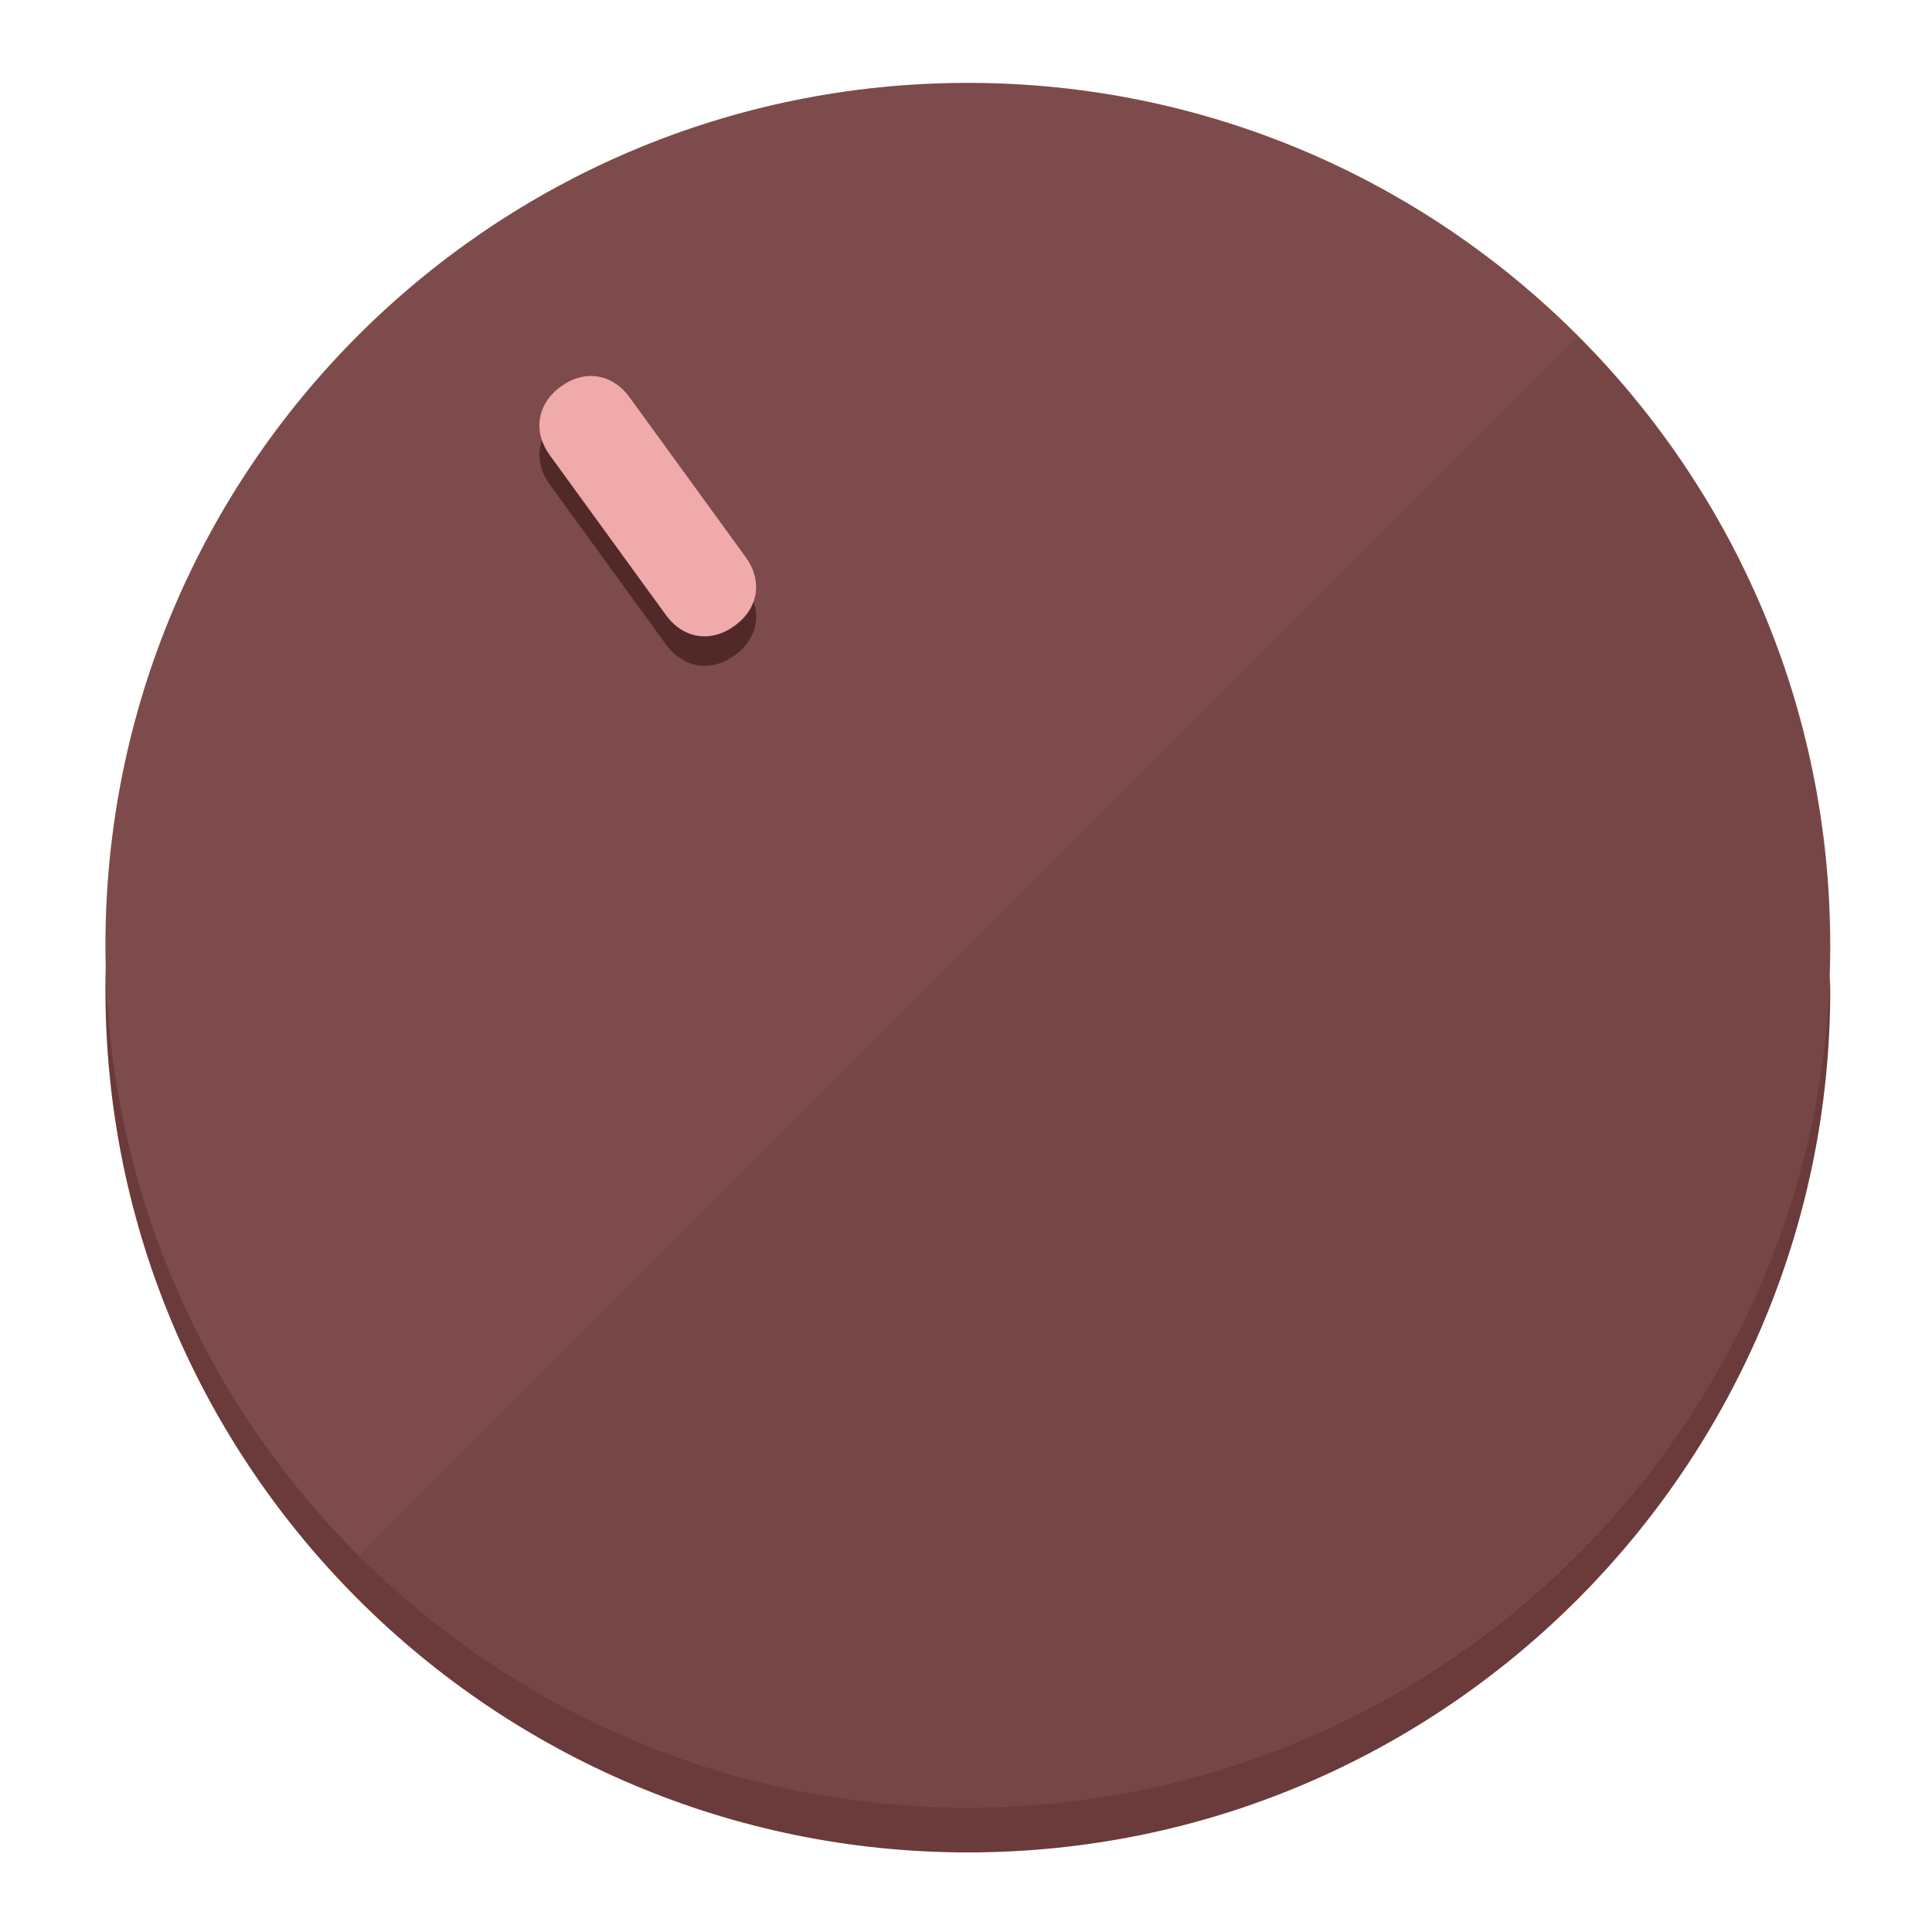
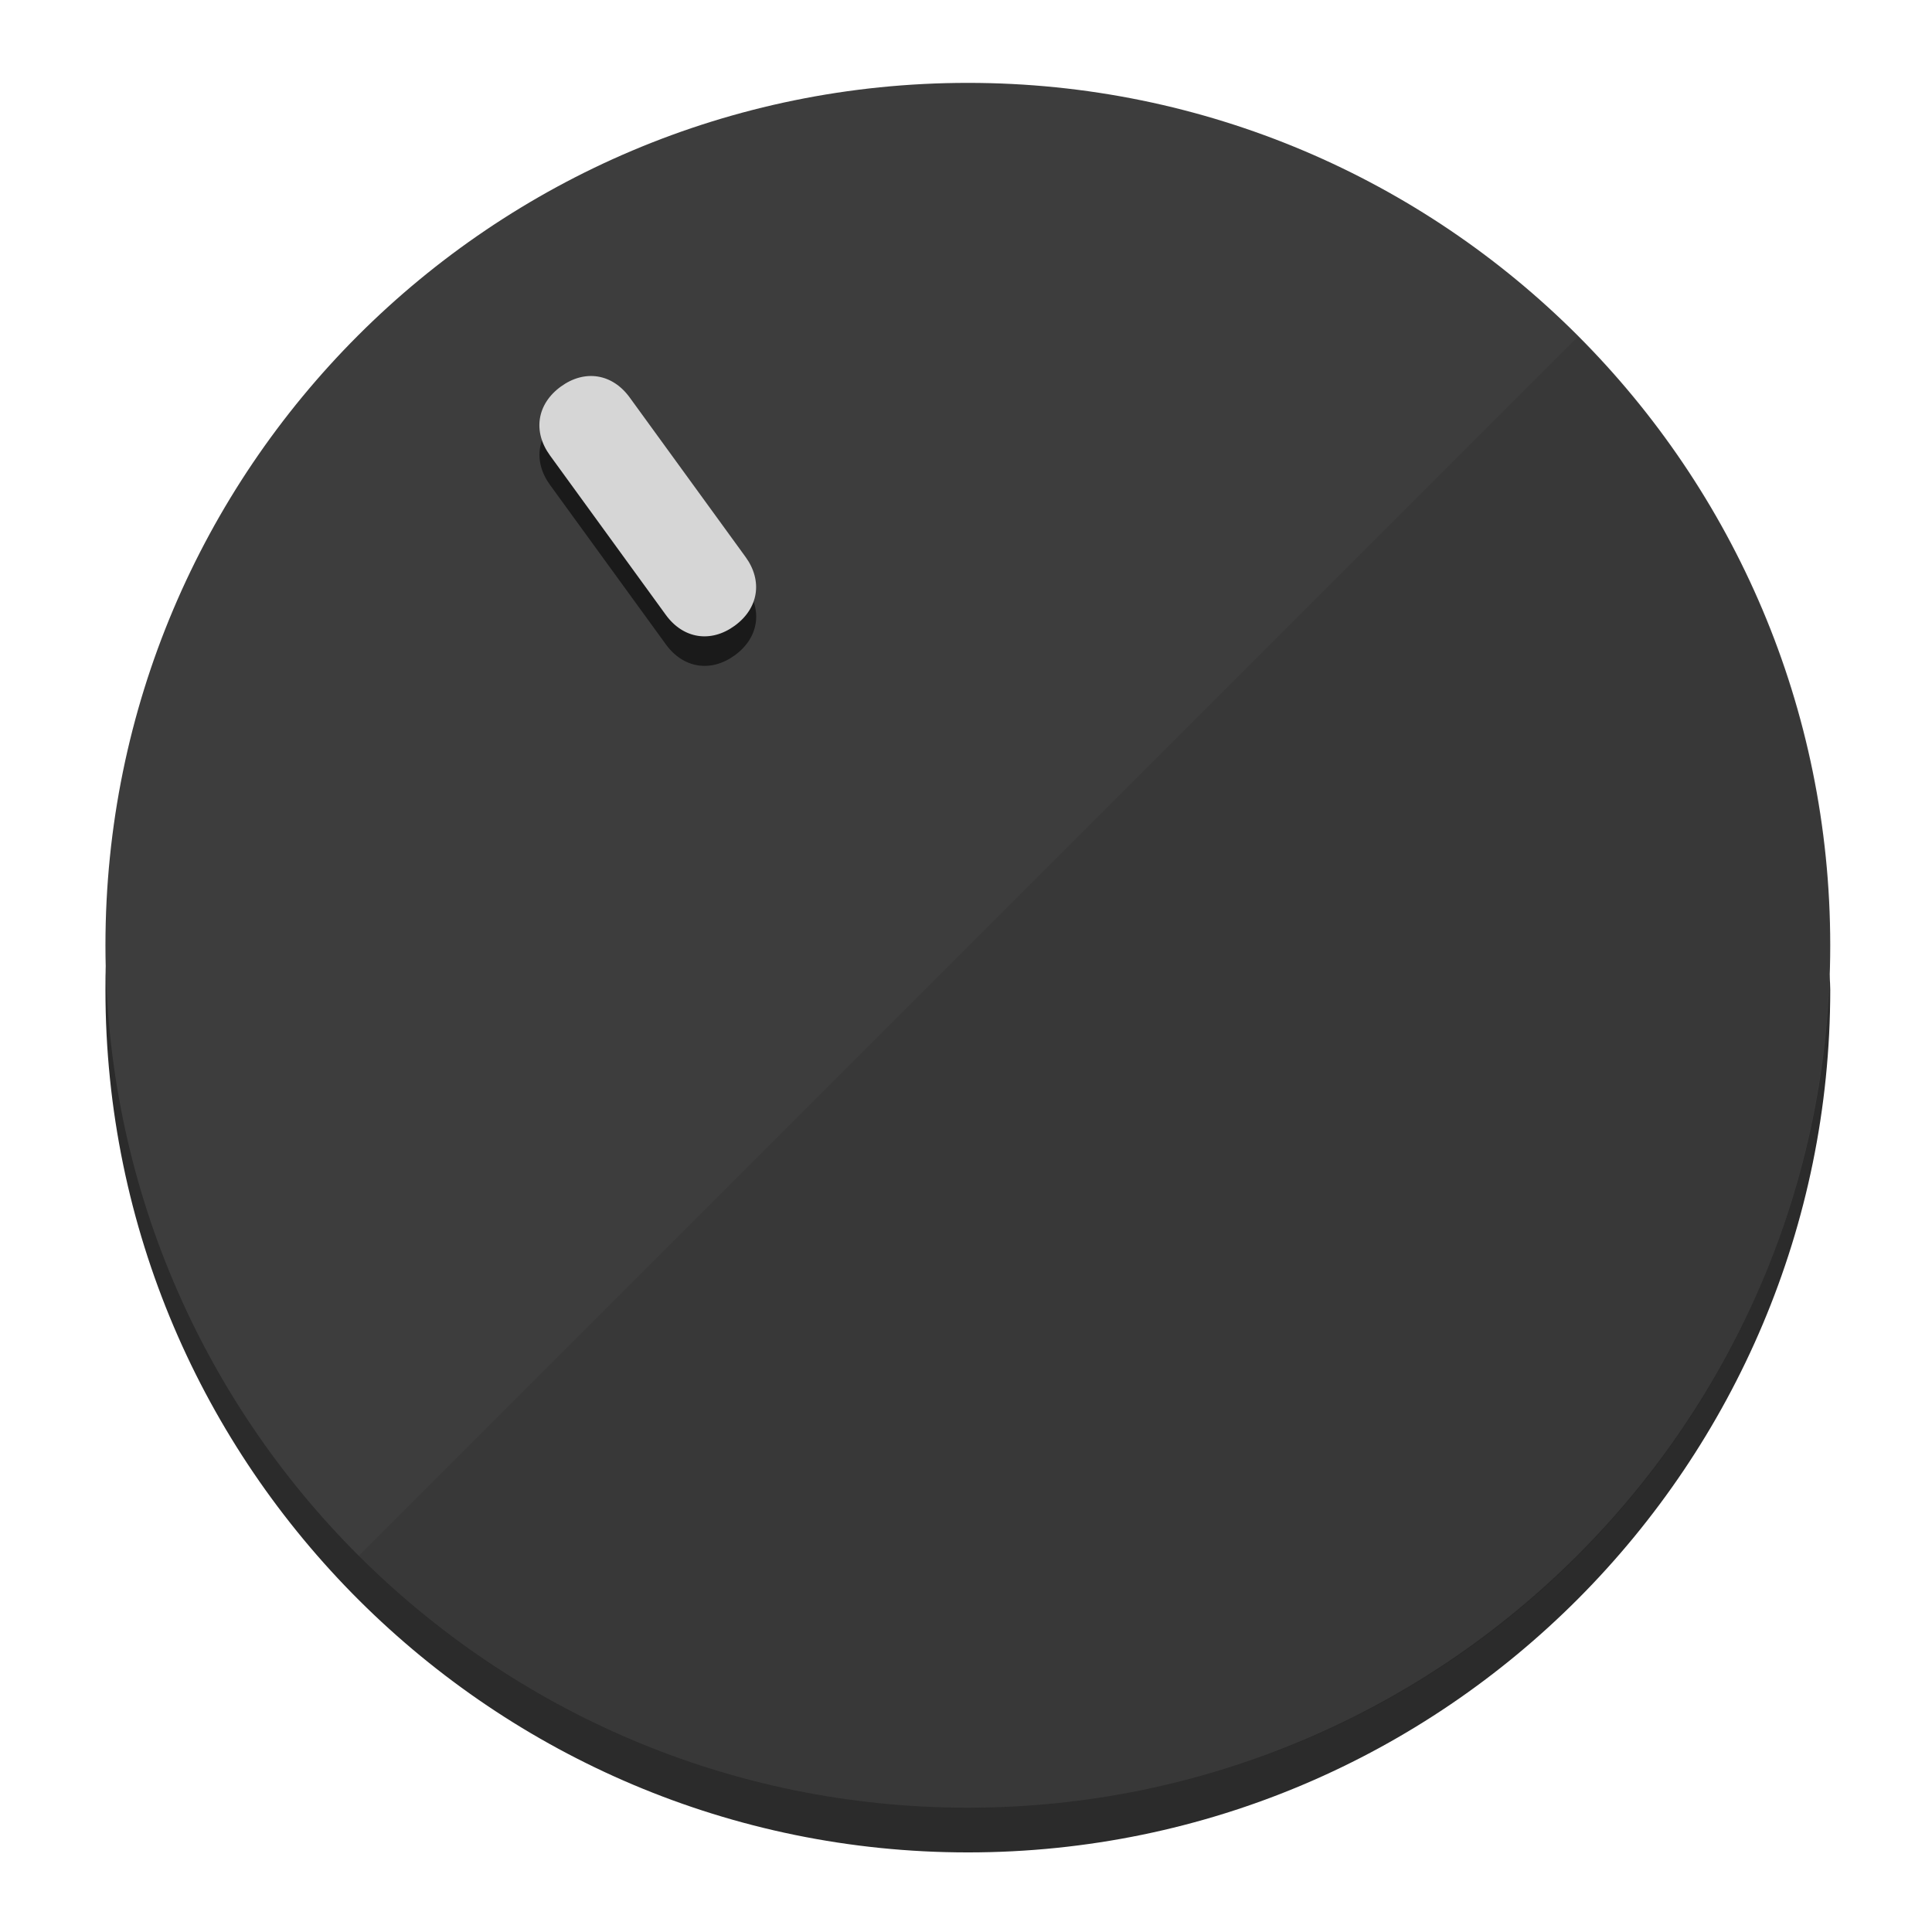
<svg xmlns="http://www.w3.org/2000/svg" height="120px" width="120px" version="1.1" id="Layer_1" viewBox="0 0 496.8 496.8" xml:space="preserve">
  <defs id="defs23" />
  <g id="g3158">
-     <path style="display:inline;fill:#6B3A3A;fill-opacity:1;stroke-width:1.584" d="m 248.875,445.92 c 116.582,0 212.89,-91.238 220.493,-205.286 0,5.069 1.267,8.87 1.267,13.939 0,121.651 -98.842,221.76 -221.76,221.76 -121.651,0 -221.76,-98.842 -221.76,-221.76 0,-5.069 0,-8.87 1.267,-13.939 7.603,114.048 103.91,205.286 220.493,205.286 z" id="path8" />
-     <circle style="display:inline;fill:#7D4B4B;fill-opacity:1;stroke-width:1.584" cx="248.875" cy="243.071" r="221.76" id="circle12" />
-     <path style="display:inline;fill:#522929;fill-opacity:0.154;stroke-width:1.587" d="m 405.744,86.606 c 86.308,86.308 86.308,227.193 0,313.5 -86.308,86.308 -227.193,86.308 -313.5,0" id="path14" />
+     <path style="display:inline;fill:#2B2B2B;fill-opacity:1;stroke-width:1.584" d="m 248.875,445.92 c 116.582,0 212.89,-91.238 220.493,-205.286 0,5.069 1.267,8.87 1.267,13.939 0,121.651 -98.842,221.76 -221.76,221.76 -121.651,0 -221.76,-98.842 -221.76,-221.76 0,-5.069 0,-8.87 1.267,-13.939 7.603,114.048 103.91,205.286 220.493,205.286 z" id="path8" />
+     <circle style="display:inline;fill:#3D3D3D;fill-opacity:1;stroke-width:1.584" cx="248.875" cy="243.071" r="221.76" id="circle12" />
+     <path style="display:inline;fill:#1A1A1A;fill-opacity:0.154;stroke-width:1.587" d="m 405.744,86.606 c 86.308,86.308 86.308,227.193 0,313.5 -86.308,86.308 -227.193,86.308 -313.5,0" id="path14" />
  </g>
  <g id="g3198">
    <circle style="display:none;fill:#000000;fill-opacity:0;stroke-width:1.584" cx="57.84" cy="343.108" r="221.76" id="circle12-3" transform="rotate(-36)" />
-     <path style="display:inline;fill:#522929;fill-opacity:1;stroke-width:1.584" d="m 191.735,150.81 c 4.469,6.151 3.348,13.231 -2.803,17.7 v 0 c -6.151,4.469 -13.231,3.348 -17.7,-2.803 L 141.437,124.699 c -4.469,-6.151 -3.348,-13.231 2.803,-17.7 v 0 c 6.151,-4.469 13.231,-3.348 17.7,2.803 z" id="path3789" />
-     <path style="display:inline;fill:#F0AAAA;stroke-width:1.584" d="m 191.713,143.214 c 4.469,6.151 3.348,13.231 -2.803,17.7 v 0 c -6.151,4.469 -13.231,3.348 -17.7,-2.803 L 141.416,117.103 c -4.469,-6.151 -3.348,-13.231 2.803,-17.7 v 0 c 6.151,-4.469 13.231,-3.348 17.7,2.803 z" id="path915" />
+     <path style="display:inline;fill:#1A1A1A;fill-opacity:1;stroke-width:1.584" d="m 191.735,150.81 c 4.469,6.151 3.348,13.231 -2.803,17.7 v 0 c -6.151,4.469 -13.231,3.348 -17.7,-2.803 L 141.437,124.699 c -4.469,-6.151 -3.348,-13.231 2.803,-17.7 v 0 c 6.151,-4.469 13.231,-3.348 17.7,2.803 z" id="path3789" />
+     <path style="display:inline;fill:#D6D6D6;stroke-width:1.584" d="m 191.713,143.214 c 4.469,6.151 3.348,13.231 -2.803,17.7 v 0 c -6.151,4.469 -13.231,3.348 -17.7,-2.803 L 141.416,117.103 c -4.469,-6.151 -3.348,-13.231 2.803,-17.7 v 0 c 6.151,-4.469 13.231,-3.348 17.7,2.803 z" id="path915" />
  </g>
</svg>
